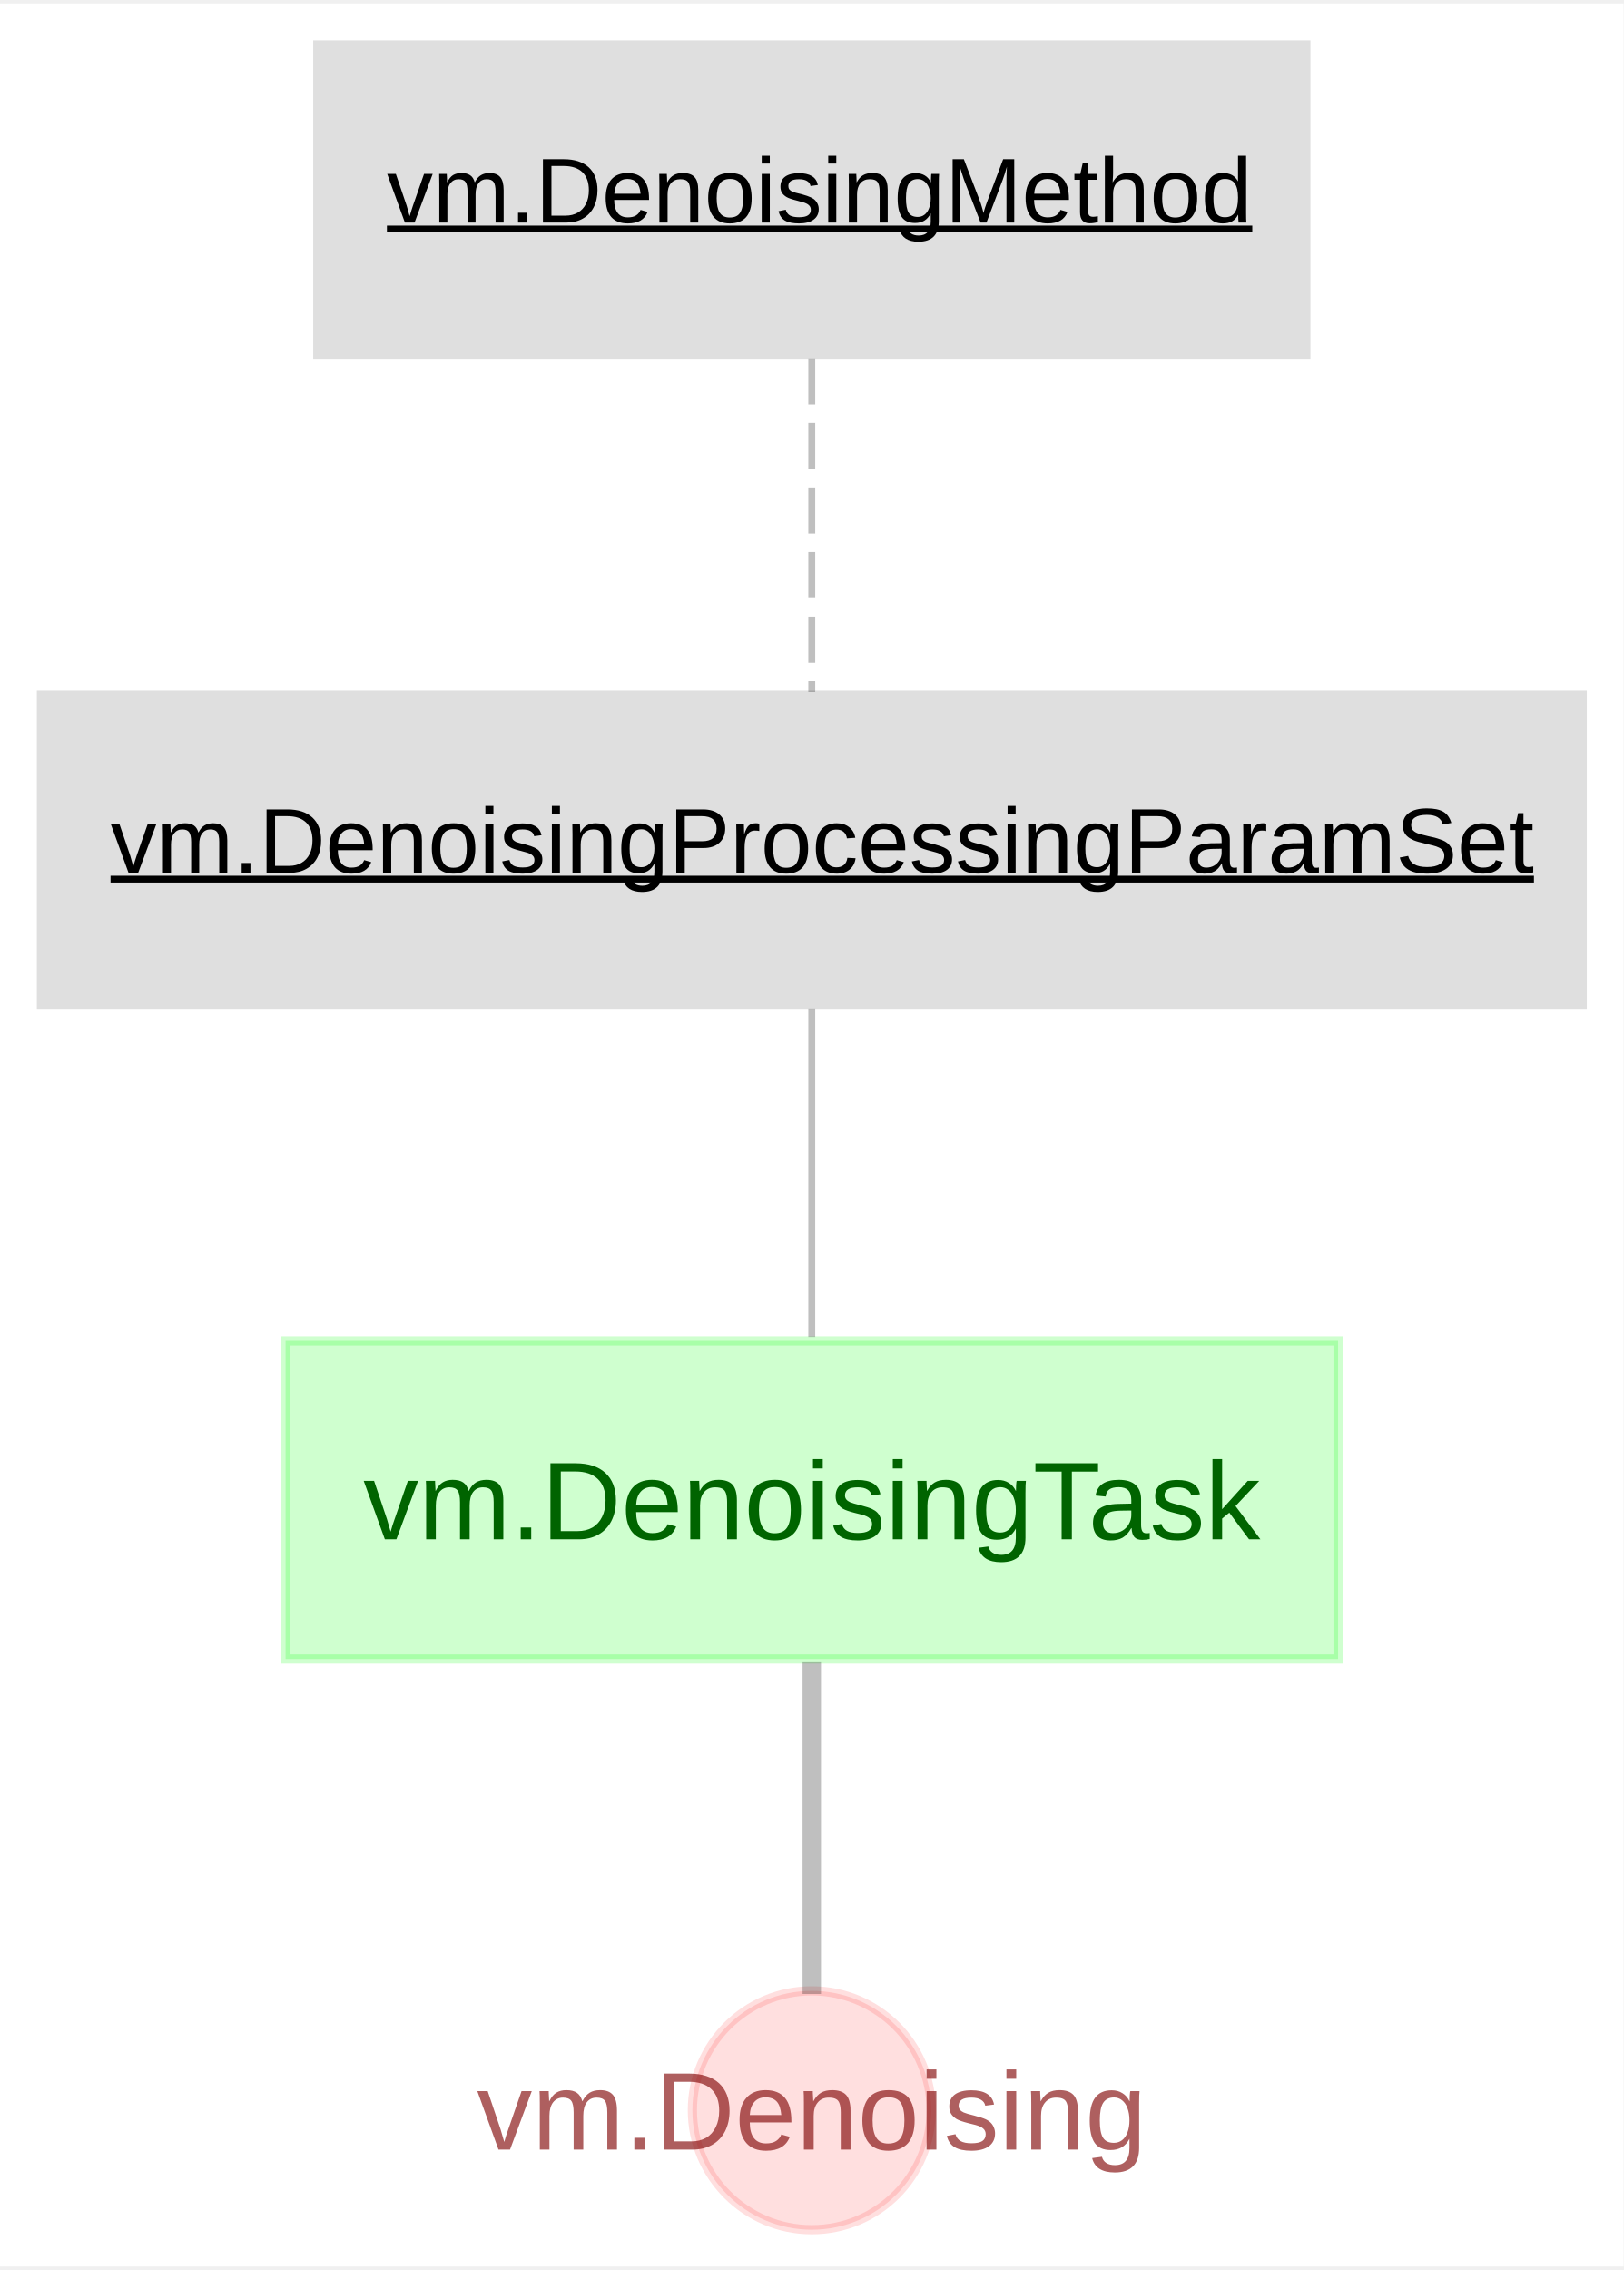
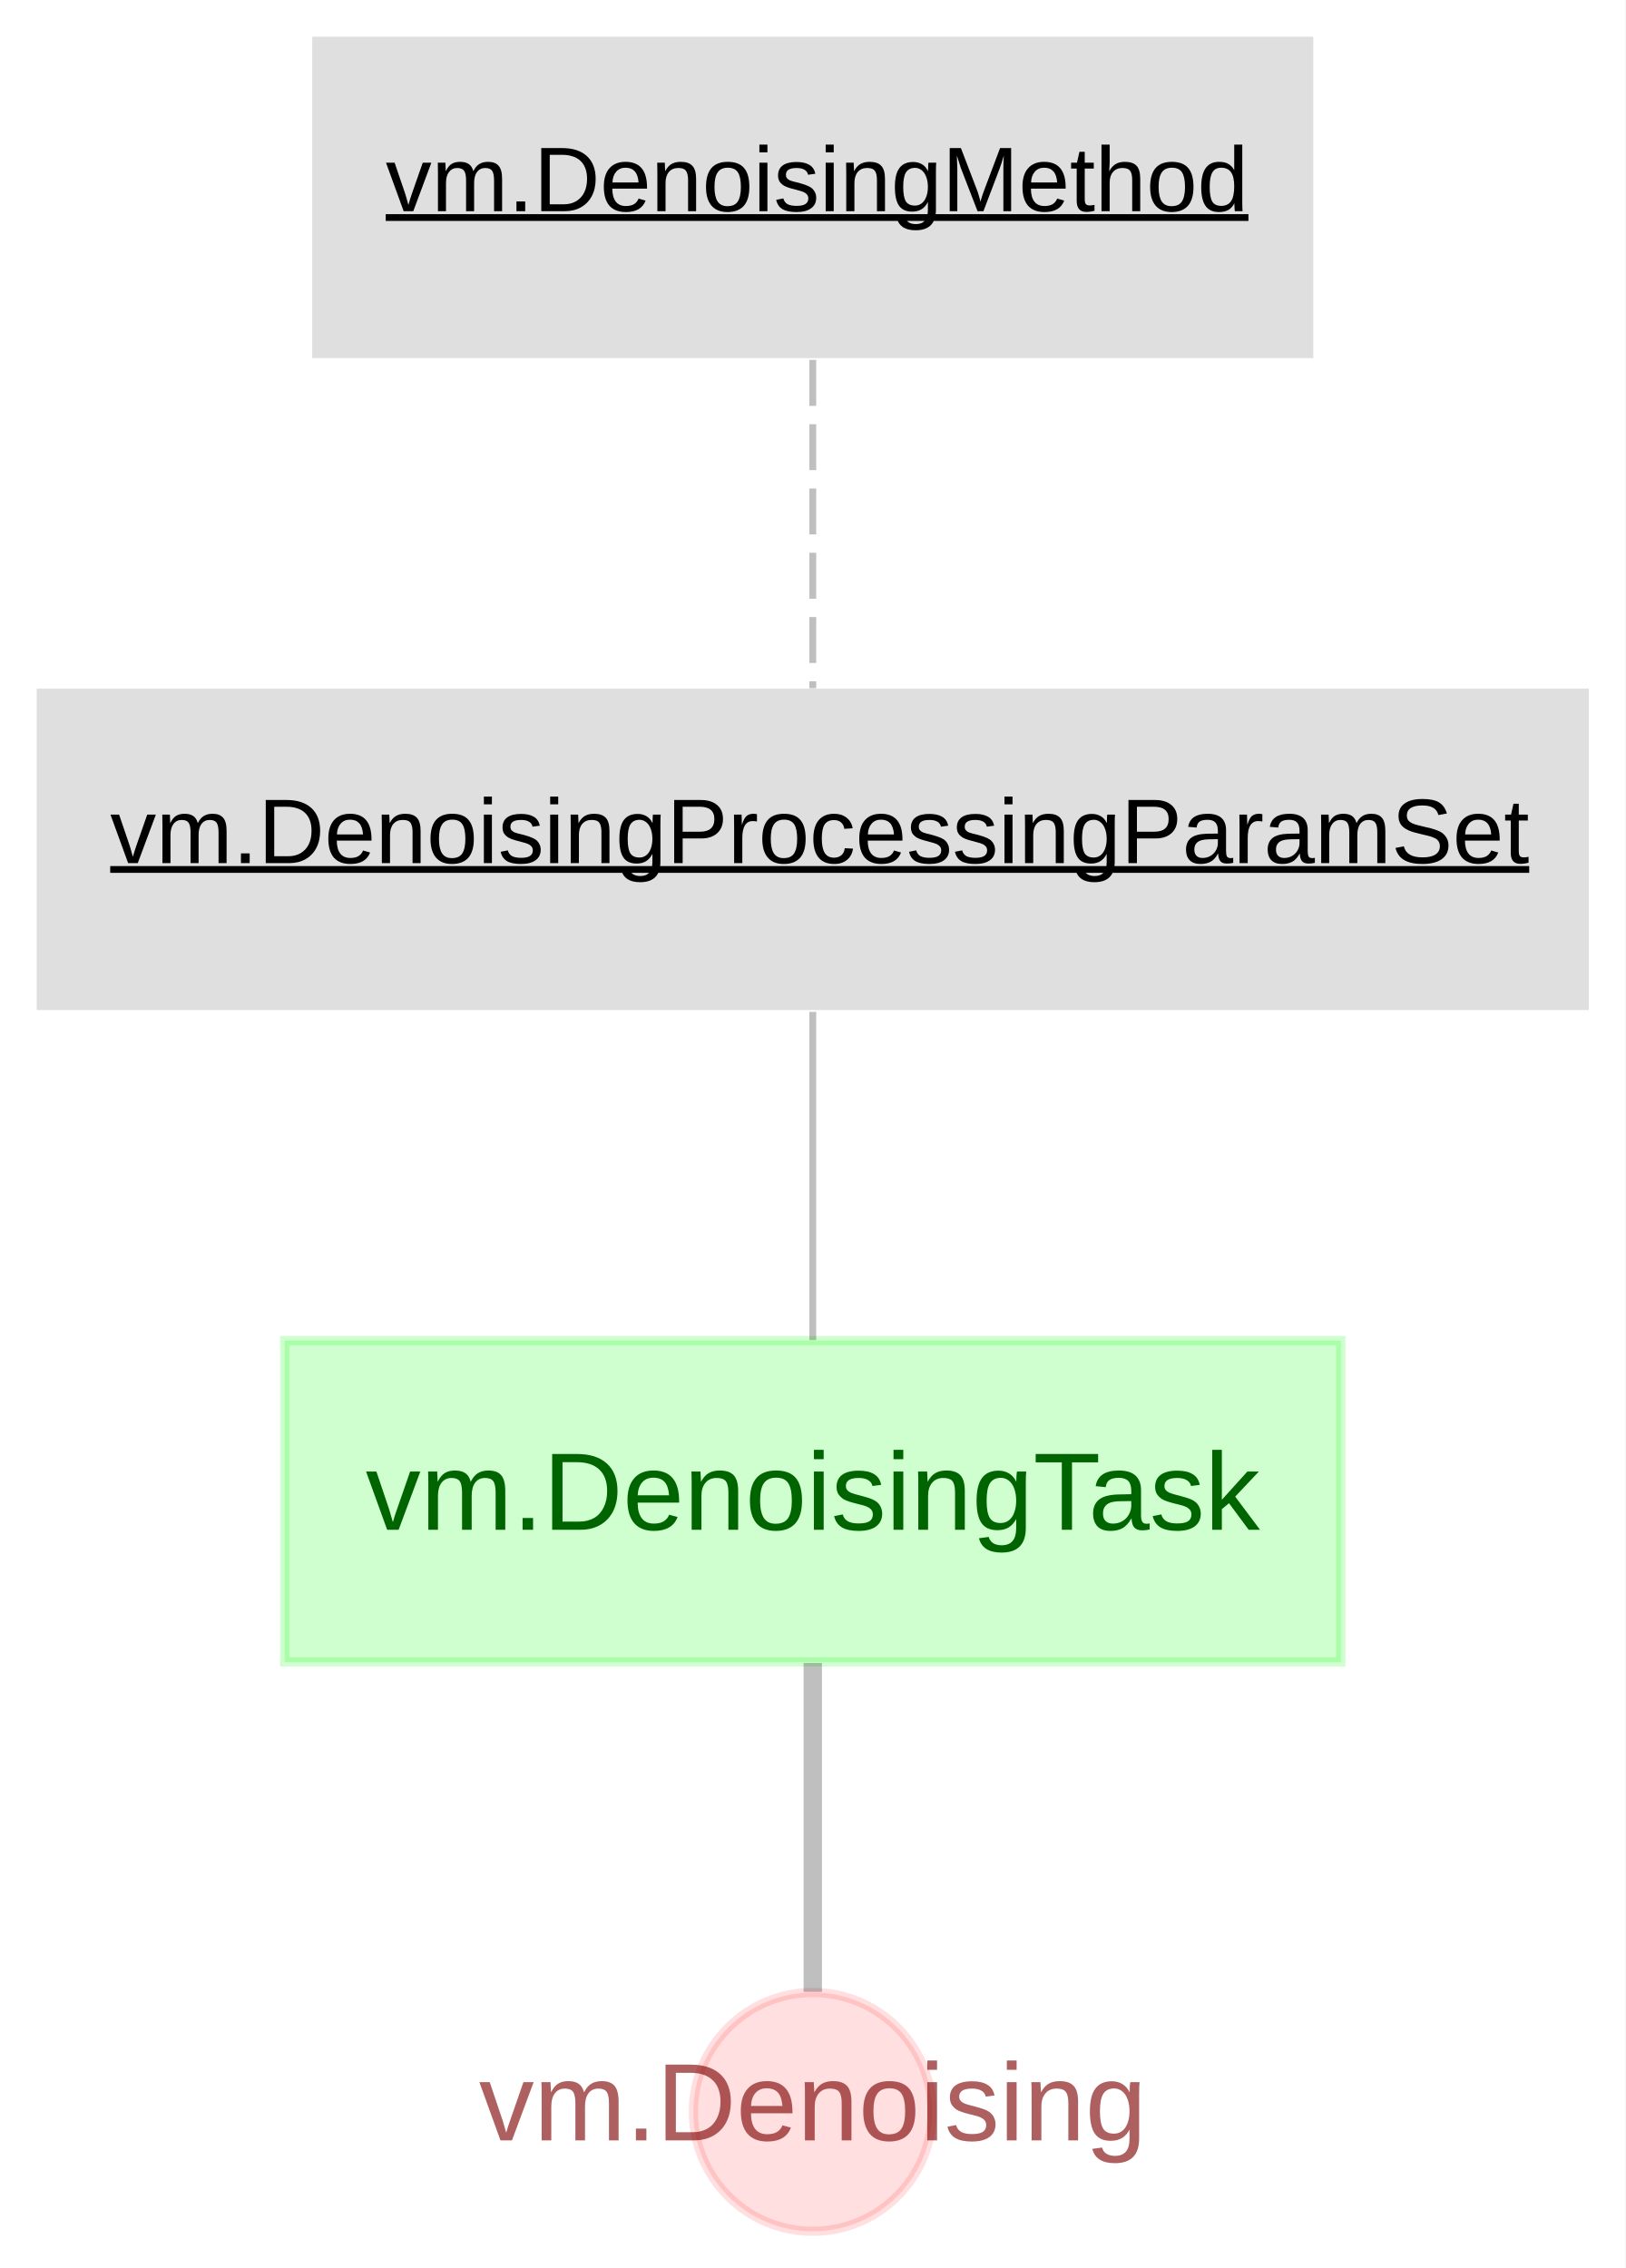
- <svg xmlns="http://www.w3.org/2000/svg" xmlns:xlink="http://www.w3.org/1999/xlink" width="176pt" height="246pt" viewBox="0.00 0.00 176.25 245.60">
-   <g id="graph0" class="graph" transform="scale(1 1) rotate(0) translate(4 241.6)">
-     <polygon fill="white" stroke="none" points="-4,4 -4,-241.6 172.25,-241.6 172.25,4 -4,4" />
+ <svg xmlns="http://www.w3.org/2000/svg" xmlns:xlink="http://www.w3.org/1999/xlink" width="177pt" height="247pt" viewBox="0.00 0.00 177.00 247.00">
+   <g id="graph0" class="graph" transform="scale(1 1) rotate(0) translate(4 243)">
+     <polygon fill="white" stroke="transparent" points="-4,4 -4,-243 173,-243 173,4 -4,4" />
    <g id="node1" class="node">
      <g id="a_node1">
-         <a xlink:title="denoising_method      ------------------------------ denoising_method_desc  ">
-           <polygon fill="#000000" fill-opacity="0.125" stroke="none" points="138.25,-237.6 30,-237.6 30,-203.04 138.25,-203.04 138.25,-237.6" />
-           <text text-anchor="start" x="38" y="-217.82" font-family="arial" text-decoration="underline" font-size="10.00">vm.DenoisingMethod</text>
+         <a xlink:title="→ `roselab_scan`.`scan` → vm.DenoisingProcessingParamSet ------------------------------ processing_output_dir  task_mode=&quot;load&quot;      ">
+           <polygon fill="#00ff00" fill-opacity="0.188" stroke="#00ff00" stroke-opacity="0.188" points="142,-97 27,-97 27,-62 142,-62 142,-97" />
+           <text text-anchor="middle" x="84.5" y="-76.4" font-family="arial" font-size="12.00" fill="darkgreen">vm.DenoisingTask</text>
        </a>
      </g>
    </g>
    <g id="node3" class="node">
      <g id="a_node3">
-         <a xlink:title="denoise_paramset_idx  ------------------------------ → `roselab_imaging`.`#processing_param_set` → vm.DenoisingMethod denoise_paramset_desc  denoise_param_set_hash  denoise_params        UNIQUE INDEX (denoise_param_set_hash) ">
-           <polygon fill="#000000" fill-opacity="0.125" stroke="none" points="168.25,-167.04 0,-167.04 0,-132.48 168.25,-132.48 168.25,-167.04" />
-           <text text-anchor="start" x="8" y="-147.26" font-family="arial" text-decoration="underline" font-size="10.00">vm.DenoisingProcessingParamSet</text>
+         <a xlink:title="→ vm.DenoisingTask ------------------------------ denoising_time        ">
+           <ellipse fill="#ff0000" fill-opacity="0.125" stroke="#ff0000" stroke-opacity="0.125" cx="84.5" cy="-13" rx="13" ry="13" />
+           <text text-anchor="middle" x="84.5" y="-9.9" font-family="arial" font-size="12.00" fill="#7f0000" fill-opacity="0.627">vm.Denoising</text>
        </a>
      </g>
    </g>
    <g id="edge1" class="edge">
-       <path fill="none" stroke="#000000" stroke-width="0.75" stroke-dasharray="5,2" stroke-opacity="0.251" d="M84.12,-203.07C84.12,-192.14 84.12,-177.8 84.12,-166.89" />
+       <path fill="none" stroke="#000000" stroke-width="2" stroke-opacity="0.251" d="M84.5,-61.89C84.5,-50.69 84.5,-36.17 84.5,-26.07" />
    </g>
    <g id="node2" class="node">
      <g id="a_node2">
-         <a xlink:title="→ `roselab_scan`.`scan` → vm.DenoisingProcessingParamSet ------------------------------ processing_output_dir  task_mode=&quot;load&quot;      ">
-           <polygon fill="#00ff00" fill-opacity="0.188" stroke="#00ff00" stroke-opacity="0.188" points="141.25,-96.48 27,-96.48 27,-61.92 141.25,-61.92 141.25,-96.48" />
-           <text text-anchor="middle" x="84.12" y="-74.92" font-family="arial" font-size="12.00" fill="darkgreen">vm.DenoisingTask</text>
-         </a>
-       </g>
-     </g>
-     <g id="node4" class="node">
-       <g id="a_node4">
-         <a xlink:title="→ vm.DenoisingTask ------------------------------ denoising_time        ">
-           <ellipse fill="#ff0000" fill-opacity="0.125" stroke="#ff0000" stroke-opacity="0.125" cx="84.12" cy="-12.96" rx="12.96" ry="12.96" />
-           <text text-anchor="middle" x="84.12" y="-8.69" font-family="arial" font-size="12.00" fill="#7f0000" fill-opacity="0.627">vm.Denoising</text>
+         <a xlink:title="denoise_paramset_idx  ------------------------------ → `roselab_imaging`.`#processing_param_set` → vm.DenoisingMethod denoise_paramset_desc  denoise_param_set_hash  denoise_params        UNIQUE INDEX (denoise_param_set_hash) ">
+           <polygon fill="#000000" fill-opacity="0.125" stroke="transparent" points="169,-168 0,-168 0,-133 169,-133 169,-168" />
+           <text text-anchor="start" x="8" y="-149" font-family="arial" text-decoration="underline" font-size="10.00">vm.DenoisingProcessingParamSet</text>
        </a>
      </g>
    </g>
    <g id="edge2" class="edge">
-       <path fill="none" stroke="#000000" stroke-width="2" stroke-opacity="0.251" d="M84.12,-61.66C84.12,-50.36 84.12,-35.66 84.12,-25.58" />
+       <path fill="none" stroke="#000000" stroke-width="0.75" stroke-opacity="0.251" d="M84.5,-132.8C84.5,-121.95 84.5,-107.87 84.5,-97.05" />
+     </g>
+     <g id="node4" class="node">
+       <g id="a_node4">
+         <a xlink:title="denoising_method      ------------------------------ denoising_method_desc  ">
+           <polygon fill="#000000" fill-opacity="0.125" stroke="transparent" points="139,-239 30,-239 30,-204 139,-204 139,-239" />
+           <text text-anchor="start" x="38" y="-220" font-family="arial" text-decoration="underline" font-size="10.00">vm.DenoisingMethod</text>
+         </a>
+       </g>
    </g>
    <g id="edge3" class="edge">
-       <path fill="none" stroke="#000000" stroke-width="0.75" stroke-opacity="0.251" d="M84.12,-132.51C84.12,-121.74 84.12,-107.65 84.12,-96.81" />
+       <path fill="none" stroke="#000000" stroke-width="0.75" stroke-dasharray="5,2" stroke-opacity="0.251" d="M84.5,-203.8C84.5,-192.95 84.5,-178.87 84.5,-168.05" />
    </g>
  </g>
</svg>
